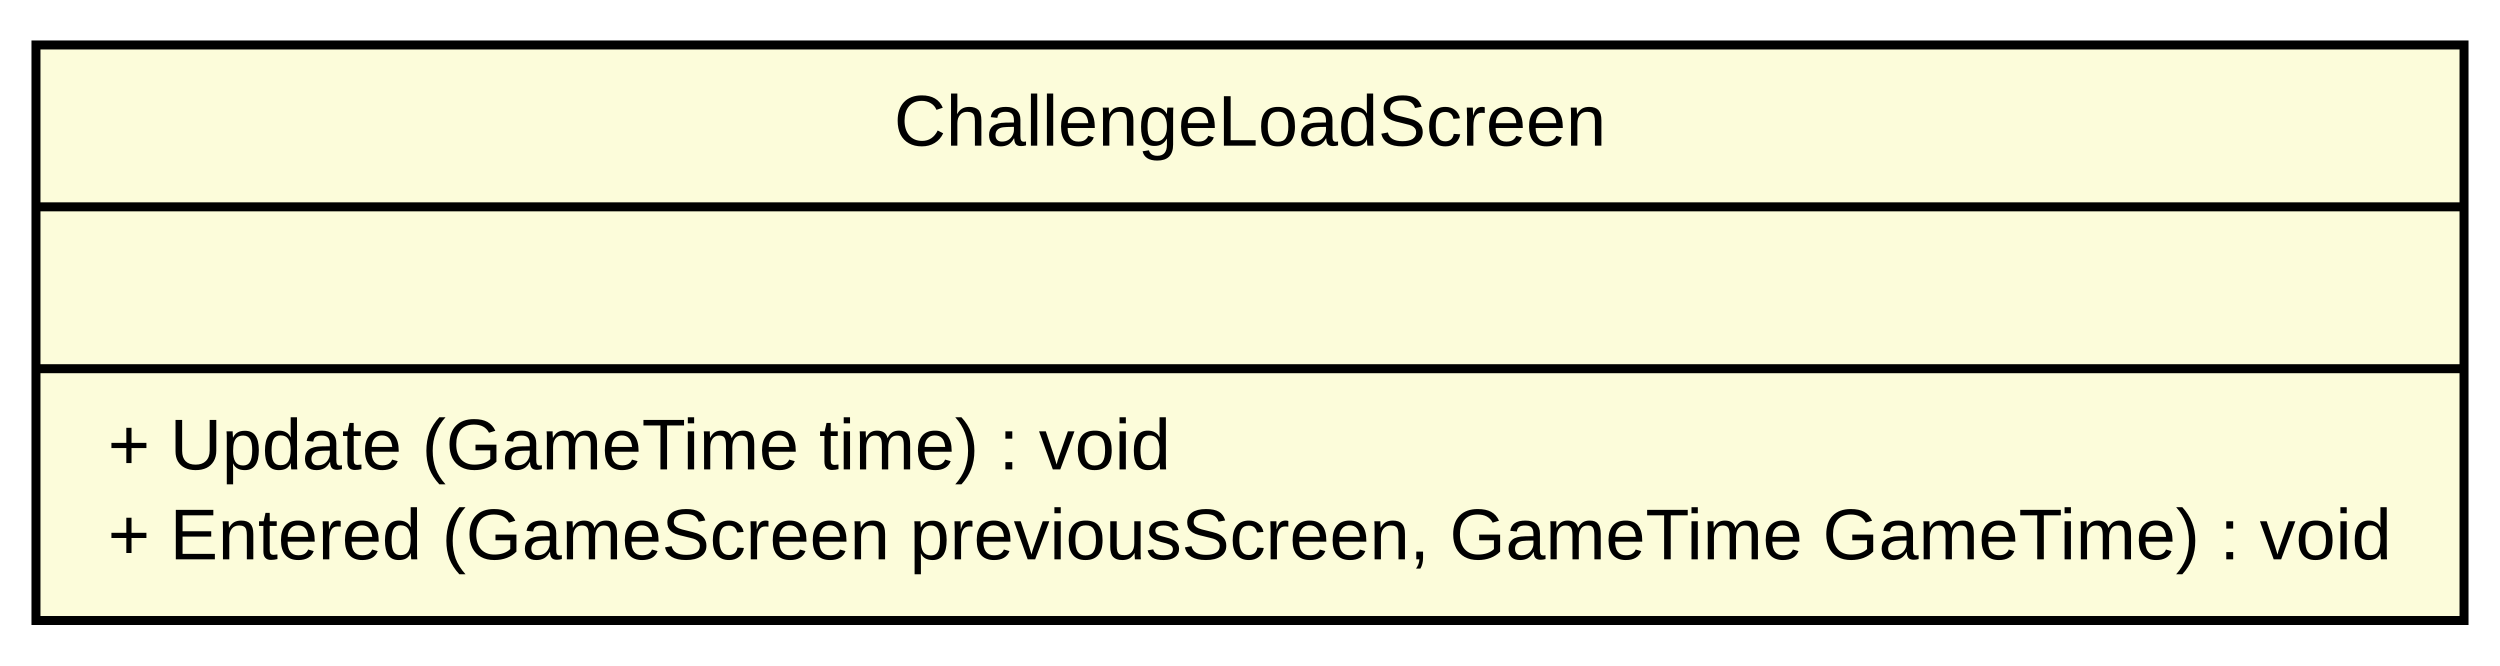
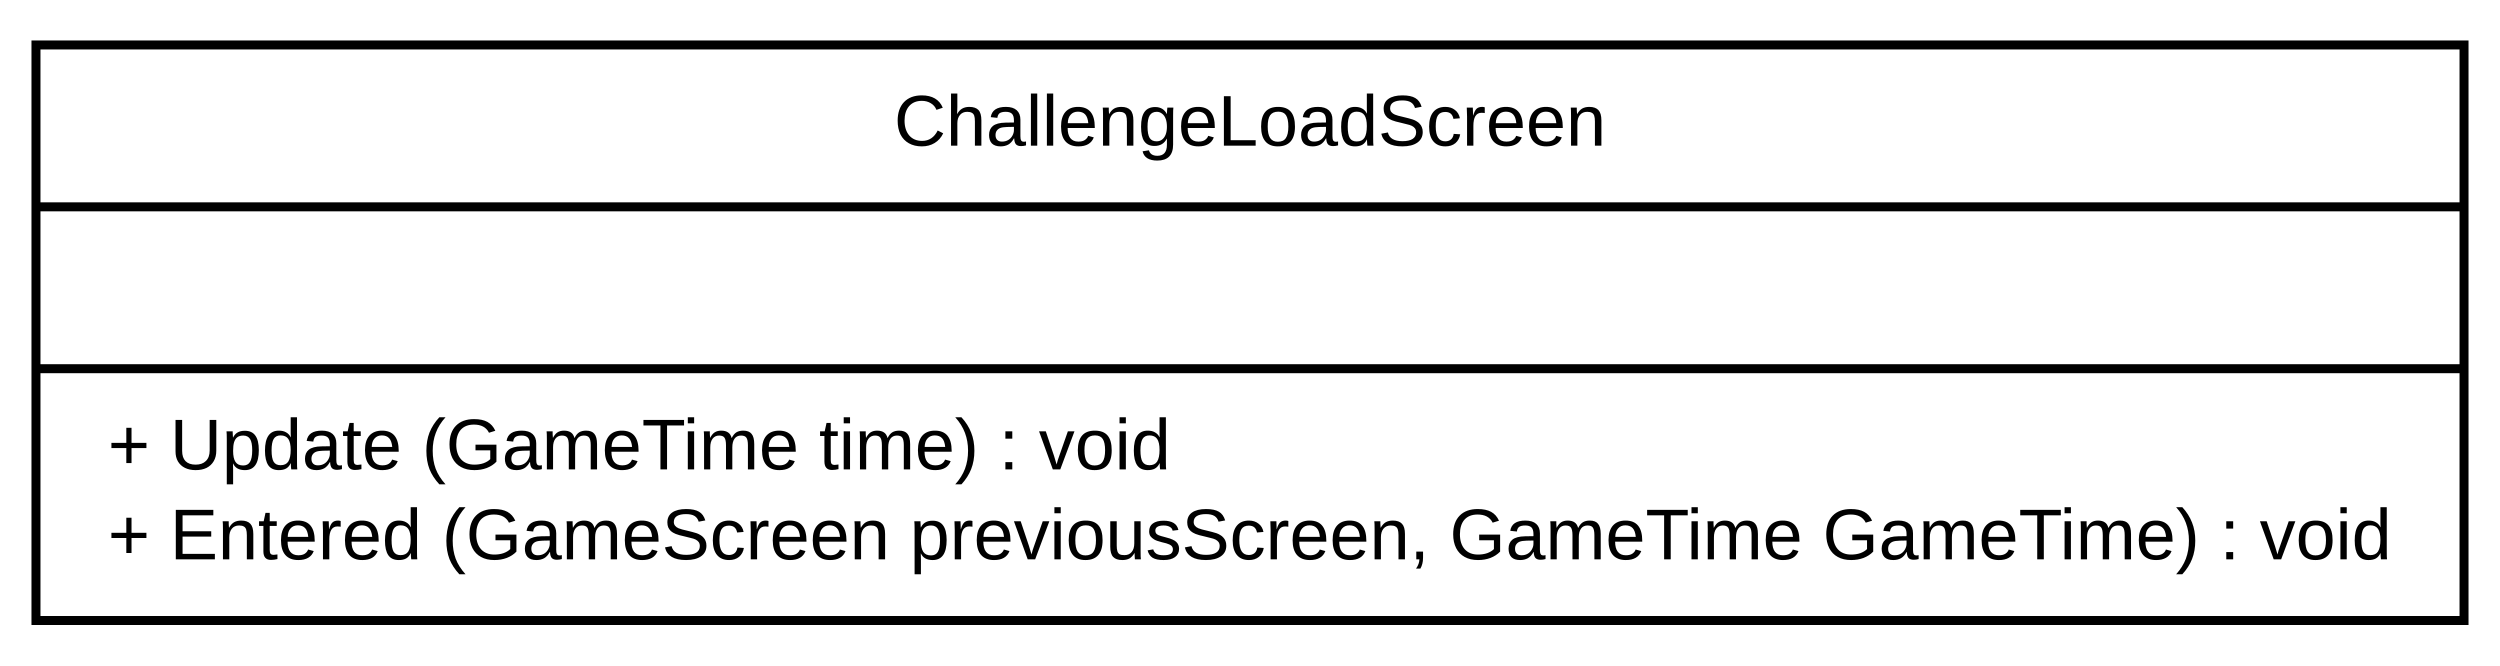
<svg xmlns="http://www.w3.org/2000/svg" width="278pt" height="74pt" viewBox="0.00 0.00 278.00 74.00">
  <g id="graph1" class="graph" transform="scale(1 1) rotate(0) translate(4 70)">
    <polygon fill="white" stroke="white" points="-4,5 -4,-70 275,-70 275,5 -4,5" />
    <g id="node1" class="node">
-       <polygon fill="#fcfcda" stroke="black" points="0,-1 0,-65 270,-65 270,-1 0,-1" />
+       <polygon fill="#ffffff" stroke="black" points="0,-1 0,-65 270,-65 270,-1 0,-1" />
      <text text-anchor="middle" x="135" y="-53.8" font-family="Arial" font-size="8.00">ChallengeLoadScreen</text>
      <polyline fill="none" stroke="black" points="0,-47 270,-47 " />
      <text text-anchor="middle" x="135" y="-35.8" font-family="Arial" font-size="8.00"> </text>
      <polyline fill="none" stroke="black" points="0,-29 270,-29 " />
      <text text-anchor="start" x="8" y="-17.8" font-family="Arial" font-size="8.00">+ Update (GameTime time) : void</text>
      <text text-anchor="start" x="8" y="-7.8" font-family="Arial" font-size="8.00">+ Entered (GameScreen previousScreen, GameTime GameTime) : void</text>
    </g>
  </g>
</svg>
